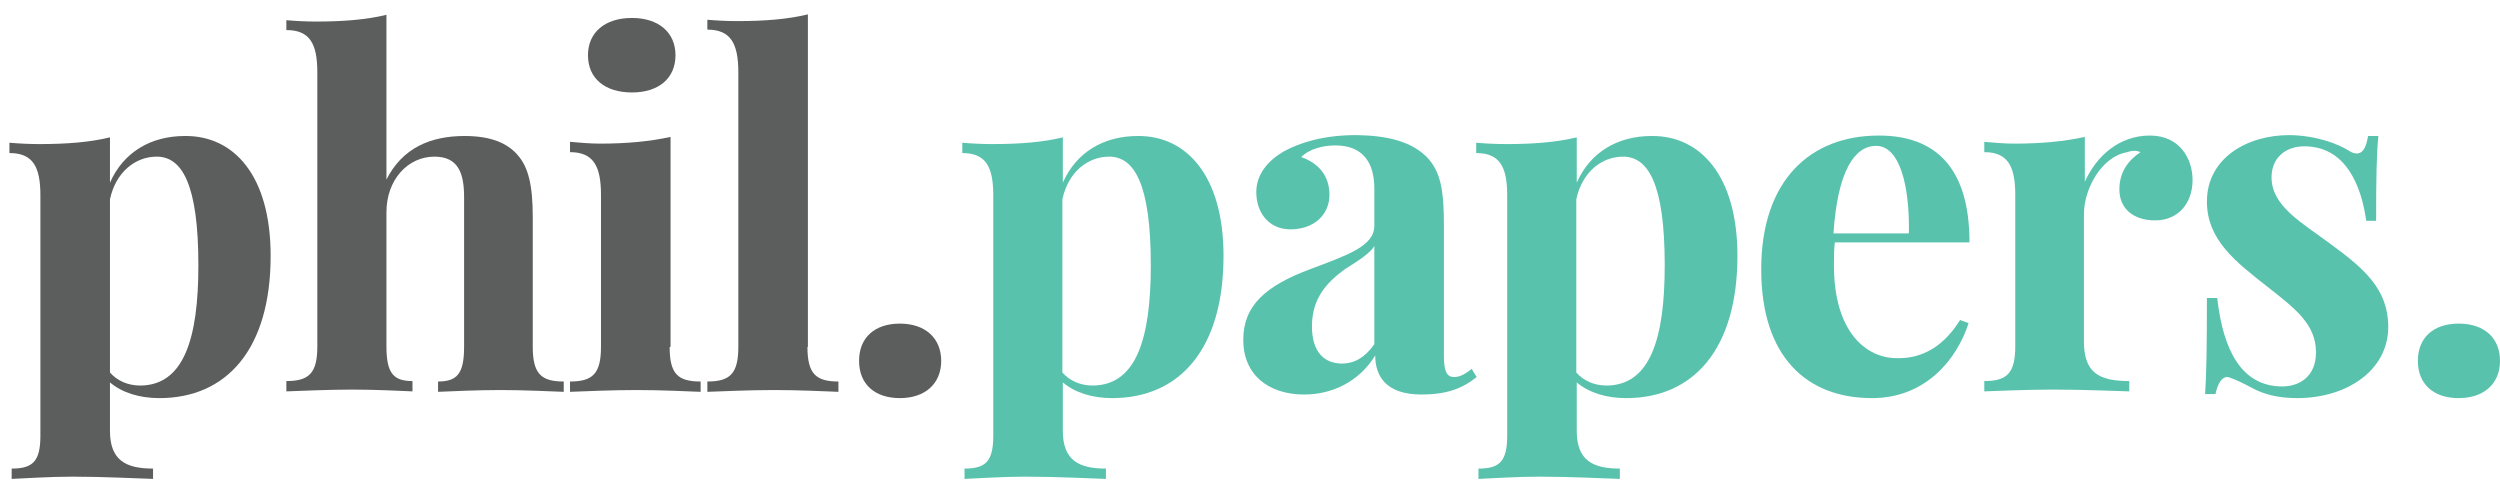
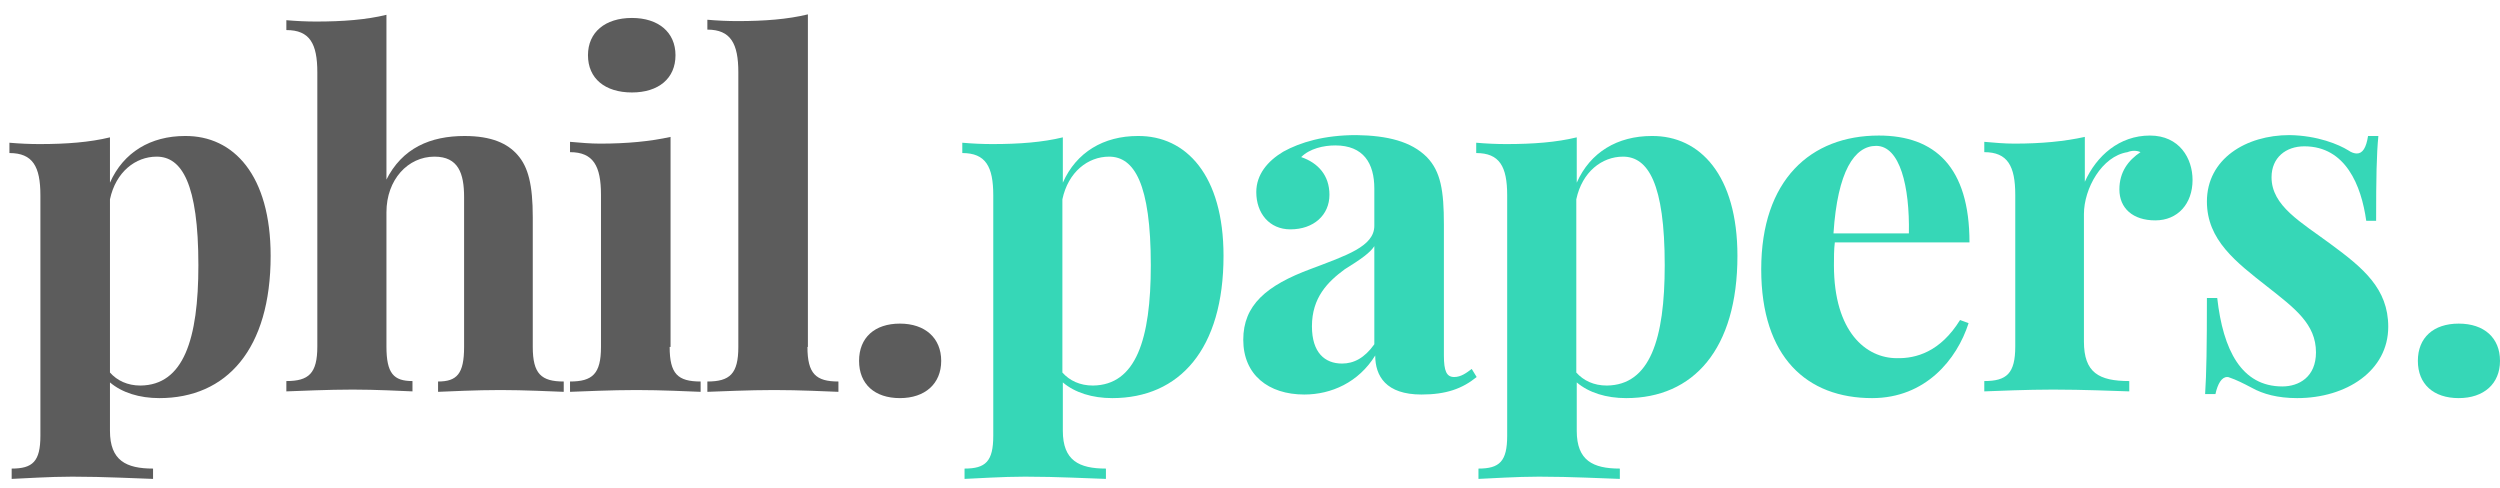
<svg xmlns="http://www.w3.org/2000/svg" version="1.1" id="Layer_1" x="0px" y="0px" viewBox="0 0 557 108.6" style="enable-background:new 0 0 557 108.6;" xml:space="preserve">
  <style type="text/css">
- 	.st0{fill:#5C5D5D;}
- 	.st1{fill:#58C2AD;}
+ 	.st0{fill:#5C5C5C;}
+ 	.st1{fill:#36D7B7;}
</style>
  <path id="XMLID_2_" class="st0" d="M60.3,57c0,20.8-9.8,31.7-24.8,31.7c-4.4,0-8.3-1.2-11-3.5V96c0,6.6,3.6,8.4,9.6,8.4v2.3  c-3.6-0.1-10.7-0.5-18-0.5c-5.2,0-10.8,0.4-13.5,0.5v-2.3c4.7,0,6.4-1.6,6.4-7.3V43.5c0-6.4-1.7-9.4-6.9-9.4v-2.3  c2.3,0.2,4.5,0.3,6.7,0.3c6,0,11.2-0.4,15.7-1.5v10.1c3-6.8,9.1-10.4,16.7-10.4C52.1,30.2,60.3,39.1,60.3,57z M44.2,59.1  c0-18.2-3.7-24.2-9.3-24.2c-4.7,0-9.1,3.4-10.4,9.5v38.6c1.6,1.8,3.9,2.9,6.8,2.9C40.9,85.8,44.2,75.6,44.2,59.1z" />
  <path id="XMLID_5_" class="st0" d="M86,40.2c3.6-7.3,10-9.9,17.5-9.9c6.1,0,9.6,1.7,11.8,4.2c2.4,2.7,3.4,6.7,3.4,13.9v28.9  c0,6,1.9,7.7,6.9,7.7v2.3c-2.7-0.1-8.9-0.4-14.1-0.4c-5.5,0-11.3,0.3-13.9,0.4v-2.3c4.2,0,5.8-1.7,5.8-7.7V43.9c0-5.3-1.3-9-6.6-9  c-5.9,0-10.7,5.1-10.7,12.4v29.9c0,6,1.6,7.7,5.8,7.7v2.3c-2.5-0.1-8.1-0.4-13.3-0.4c-5.5,0-11.9,0.3-14.8,0.4v-2.3  c5,0,6.9-1.7,6.9-7.7V16.1c0-6.4-1.7-9.4-6.9-9.4V4.5c2.3,0.2,4.5,0.3,6.6,0.3c6,0,11.2-0.4,15.7-1.5V40.2z" />
  <path id="XMLID_7_" class="st0" d="M149.2,77.3c0,6,1.8,7.7,6.9,7.7v2.3c-2.7-0.1-8.7-0.4-14.3-0.4c-5.6,0-12,0.3-14.8,0.4v-2.3  c5,0,6.9-1.7,6.9-7.7V43.4c0-6.4-1.7-9.5-6.9-9.5v-2.3c2.3,0.2,4.5,0.4,6.7,0.4c6,0,11.2-0.5,15.7-1.5V77.3z M150.5,12.3  c0,5.2-3.8,8.3-9.7,8.3c-6,0-9.8-3.1-9.8-8.3c0-5.1,3.8-8.3,9.8-8.3C146.7,4,150.5,7.2,150.5,12.3z" />
  <path id="XMLID_10_" class="st0" d="M179.9,77.3c0,6,1.9,7.7,6.9,7.7v2.3c-2.7-0.1-8.7-0.4-14.3-0.4c-5.6,0-12,0.3-14.9,0.4v-2.3  c5,0,6.9-1.7,6.9-7.7V16.1c0-6.4-1.7-9.5-6.9-9.5V4.4c2.3,0.2,4.5,0.3,6.7,0.3c6,0,11.2-0.4,15.7-1.5V77.3z" />
  <path id="XMLID_12_" class="st0" d="M209.7,80.4c0,5.1-3.6,8.3-9.2,8.3s-9.1-3.1-9.1-8.3c0-5.2,3.5-8.3,9.1-8.3  S209.7,75.3,209.7,80.4z" />
  <path id="XMLID_14_" class="st1" d="M272.6,57c0,20.8-9.8,31.7-24.8,31.7c-4.4,0-8.3-1.2-11-3.5V96c0,6.6,3.6,8.4,9.6,8.4v2.3  c-3.6-0.1-10.7-0.5-18-0.5c-5.2,0-10.8,0.4-13.5,0.5v-2.3c4.7,0,6.4-1.6,6.4-7.3V43.5c0-6.4-1.7-9.4-6.9-9.4v-2.3  c2.3,0.2,4.5,0.3,6.7,0.3c6,0,11.2-0.4,15.7-1.5v10.1c3-6.8,9.1-10.4,16.7-10.4C264.3,30.2,272.6,39.1,272.6,57z M256.4,59.1  c0-18.2-3.7-24.2-9.3-24.2c-4.7,0-9.1,3.4-10.4,9.5v38.6c1.6,1.8,3.9,2.9,6.8,2.9C253.1,85.8,256.4,75.6,256.4,59.1z" />
  <path id="XMLID_17_" class="st1" d="M317.9,35c3.1,3.2,3.8,7.5,3.8,15v29.2c0,3.5,0.6,4.8,2.3,4.8c1.5,0,2.7-0.9,3.9-1.8l1.1,1.8  c-3.2,2.6-6.8,3.9-12.3,3.9c-7.9,0-10.3-4.1-10.3-8.7c-3.7,6-9.8,8.7-15.8,8.7c-8,0-13.6-4.4-13.6-12.2c0-7.7,5.1-12.1,15.1-15.8  c7.9-3,14.1-5,14.1-9.6V42c0-5.6-2.4-9.6-8.7-9.6c-2.6,0-5.7,0.7-7.6,2.6c3.8,1.3,6.3,4.1,6.3,8.4c0,4.5-3.5,7.7-8.7,7.7  c-4.7,0-7.6-3.6-7.6-8.3c0-3.9,2.5-6.9,6-9c3.8-2.1,9.1-3.7,16.3-3.7C309.1,30.2,314.4,31.5,317.9,35z M306.3,54.7  c-1,1.6-3,3-6.7,5.3c-3.8,2.8-7.3,6.3-7.3,12.7c0,5.9,2.9,8.3,6.7,8.3c2.6,0,5-1.2,7.2-4.3V54.7z" />
  <path id="XMLID_20_" class="st1" d="M387.1,57c0,20.8-9.8,31.7-24.8,31.7c-4.4,0-8.3-1.2-11-3.5V96c0,6.6,3.6,8.4,9.6,8.4v2.3  c-3.6-0.1-10.7-0.5-18-0.5c-5.2,0-10.8,0.4-13.5,0.5v-2.3c4.7,0,6.4-1.6,6.4-7.3V43.5c0-6.4-1.7-9.4-6.9-9.4v-2.3  c2.3,0.2,4.5,0.3,6.7,0.3c6,0,11.2-0.4,15.7-1.5v10.1c3-6.8,9.1-10.4,16.7-10.4C378.8,30.2,387.1,39.1,387.1,57z M370.9,59.1  c0-18.2-3.7-24.2-9.3-24.2c-4.7,0-9.1,3.4-10.4,9.5v38.6c1.6,1.8,3.9,2.9,6.8,2.9C367.6,85.8,370.9,75.6,370.9,59.1z" />
  <path id="XMLID_23_" class="st1" d="M436.7,71.3l1.9,0.7c-2.6,8.1-9.6,16.7-21.5,16.7c-14.5,0-24.7-9.1-24.7-28.7  c0-19.9,11-29.8,26.2-29.8c12.5,0,20.2,7,20.2,23.8h-30c-0.2,1.6-0.2,3.4-0.2,5.1c0,14.9,7.2,20.7,14,20.7  C426.9,79.9,432.3,78.4,436.7,71.3z M408.5,52h16.8c0.2-10.5-2-19.5-7.3-19.5C413.2,32.5,409.4,38.1,408.5,52z" />
  <path id="XMLID_26_" class="st1" d="M488.5,40.1c0,5.3-3.3,9-8.3,9s-8-2.7-8-6.9c0-3.9,2-6.5,4.7-8.3c-0.4-0.2-0.9-0.3-1.4-0.3  c-0.5,0-1,0.1-1.5,0.3c-5.7,0.9-9.7,8.1-9.7,13.8v28.4c0,6.9,3.3,8.8,10.1,8.8v2.3c-3.3-0.1-10.3-0.4-17-0.4  c-5.9,0-12.4,0.3-15.3,0.4v-2.3c5,0,6.9-1.7,6.9-7.7V43.4c0-6.4-1.7-9.5-6.9-9.5v-2.3c2.3,0.2,4.5,0.4,6.7,0.4  c6,0,11.2-0.5,15.7-1.5v10c2.6-5.8,7.7-10.3,14.5-10.3C485.6,30.2,488.5,35.3,488.5,40.1z" />
  <path id="XMLID_28_" class="st1" d="M523.2,33.5c0.7,0.5,1.4,0.7,1.9,0.7c1.3,0,2.1-1.3,2.5-3.9h2.3c-0.4,4.1-0.5,9.3-0.5,18.9h-2.2  c-1.1-7.9-4.6-16.6-13.8-16.6c-4.1,0-7.3,2.5-7.3,6.9c0,6.4,6.6,10,13.2,14.9c7.2,5.3,12.8,9.9,12.8,18.4c0,9.8-9.3,15.9-20.3,15.9  c-4.3,0-7.6-0.9-10.1-2.3c-1.9-1-3.5-1.8-5-2.3c-0.2-0.1-0.3-0.1-0.5-0.1c-1.2,0-2.1,1.5-2.6,3.8h-2.3c0.3-4.6,0.4-10.6,0.4-21.4  h2.3c1.3,11.6,5.4,19.7,14.5,19.7c3.7,0,7.5-2.1,7.5-7.6c0-6.3-4.7-9.8-10.8-14.6c-7-5.5-13.5-10.4-13.5-19  c0-9.5,8.7-14.8,18.4-14.8C516.4,30.2,521.1,32.2,523.2,33.5z" />
  <path id="XMLID_30_" class="st1" d="M557,80.4c0,5.1-3.6,8.3-9.2,8.3c-5.6,0-9.1-3.1-9.1-8.3c0-5.2,3.5-8.3,9.1-8.3  C553.5,72.1,557,75.3,557,80.4z" />
</svg>
